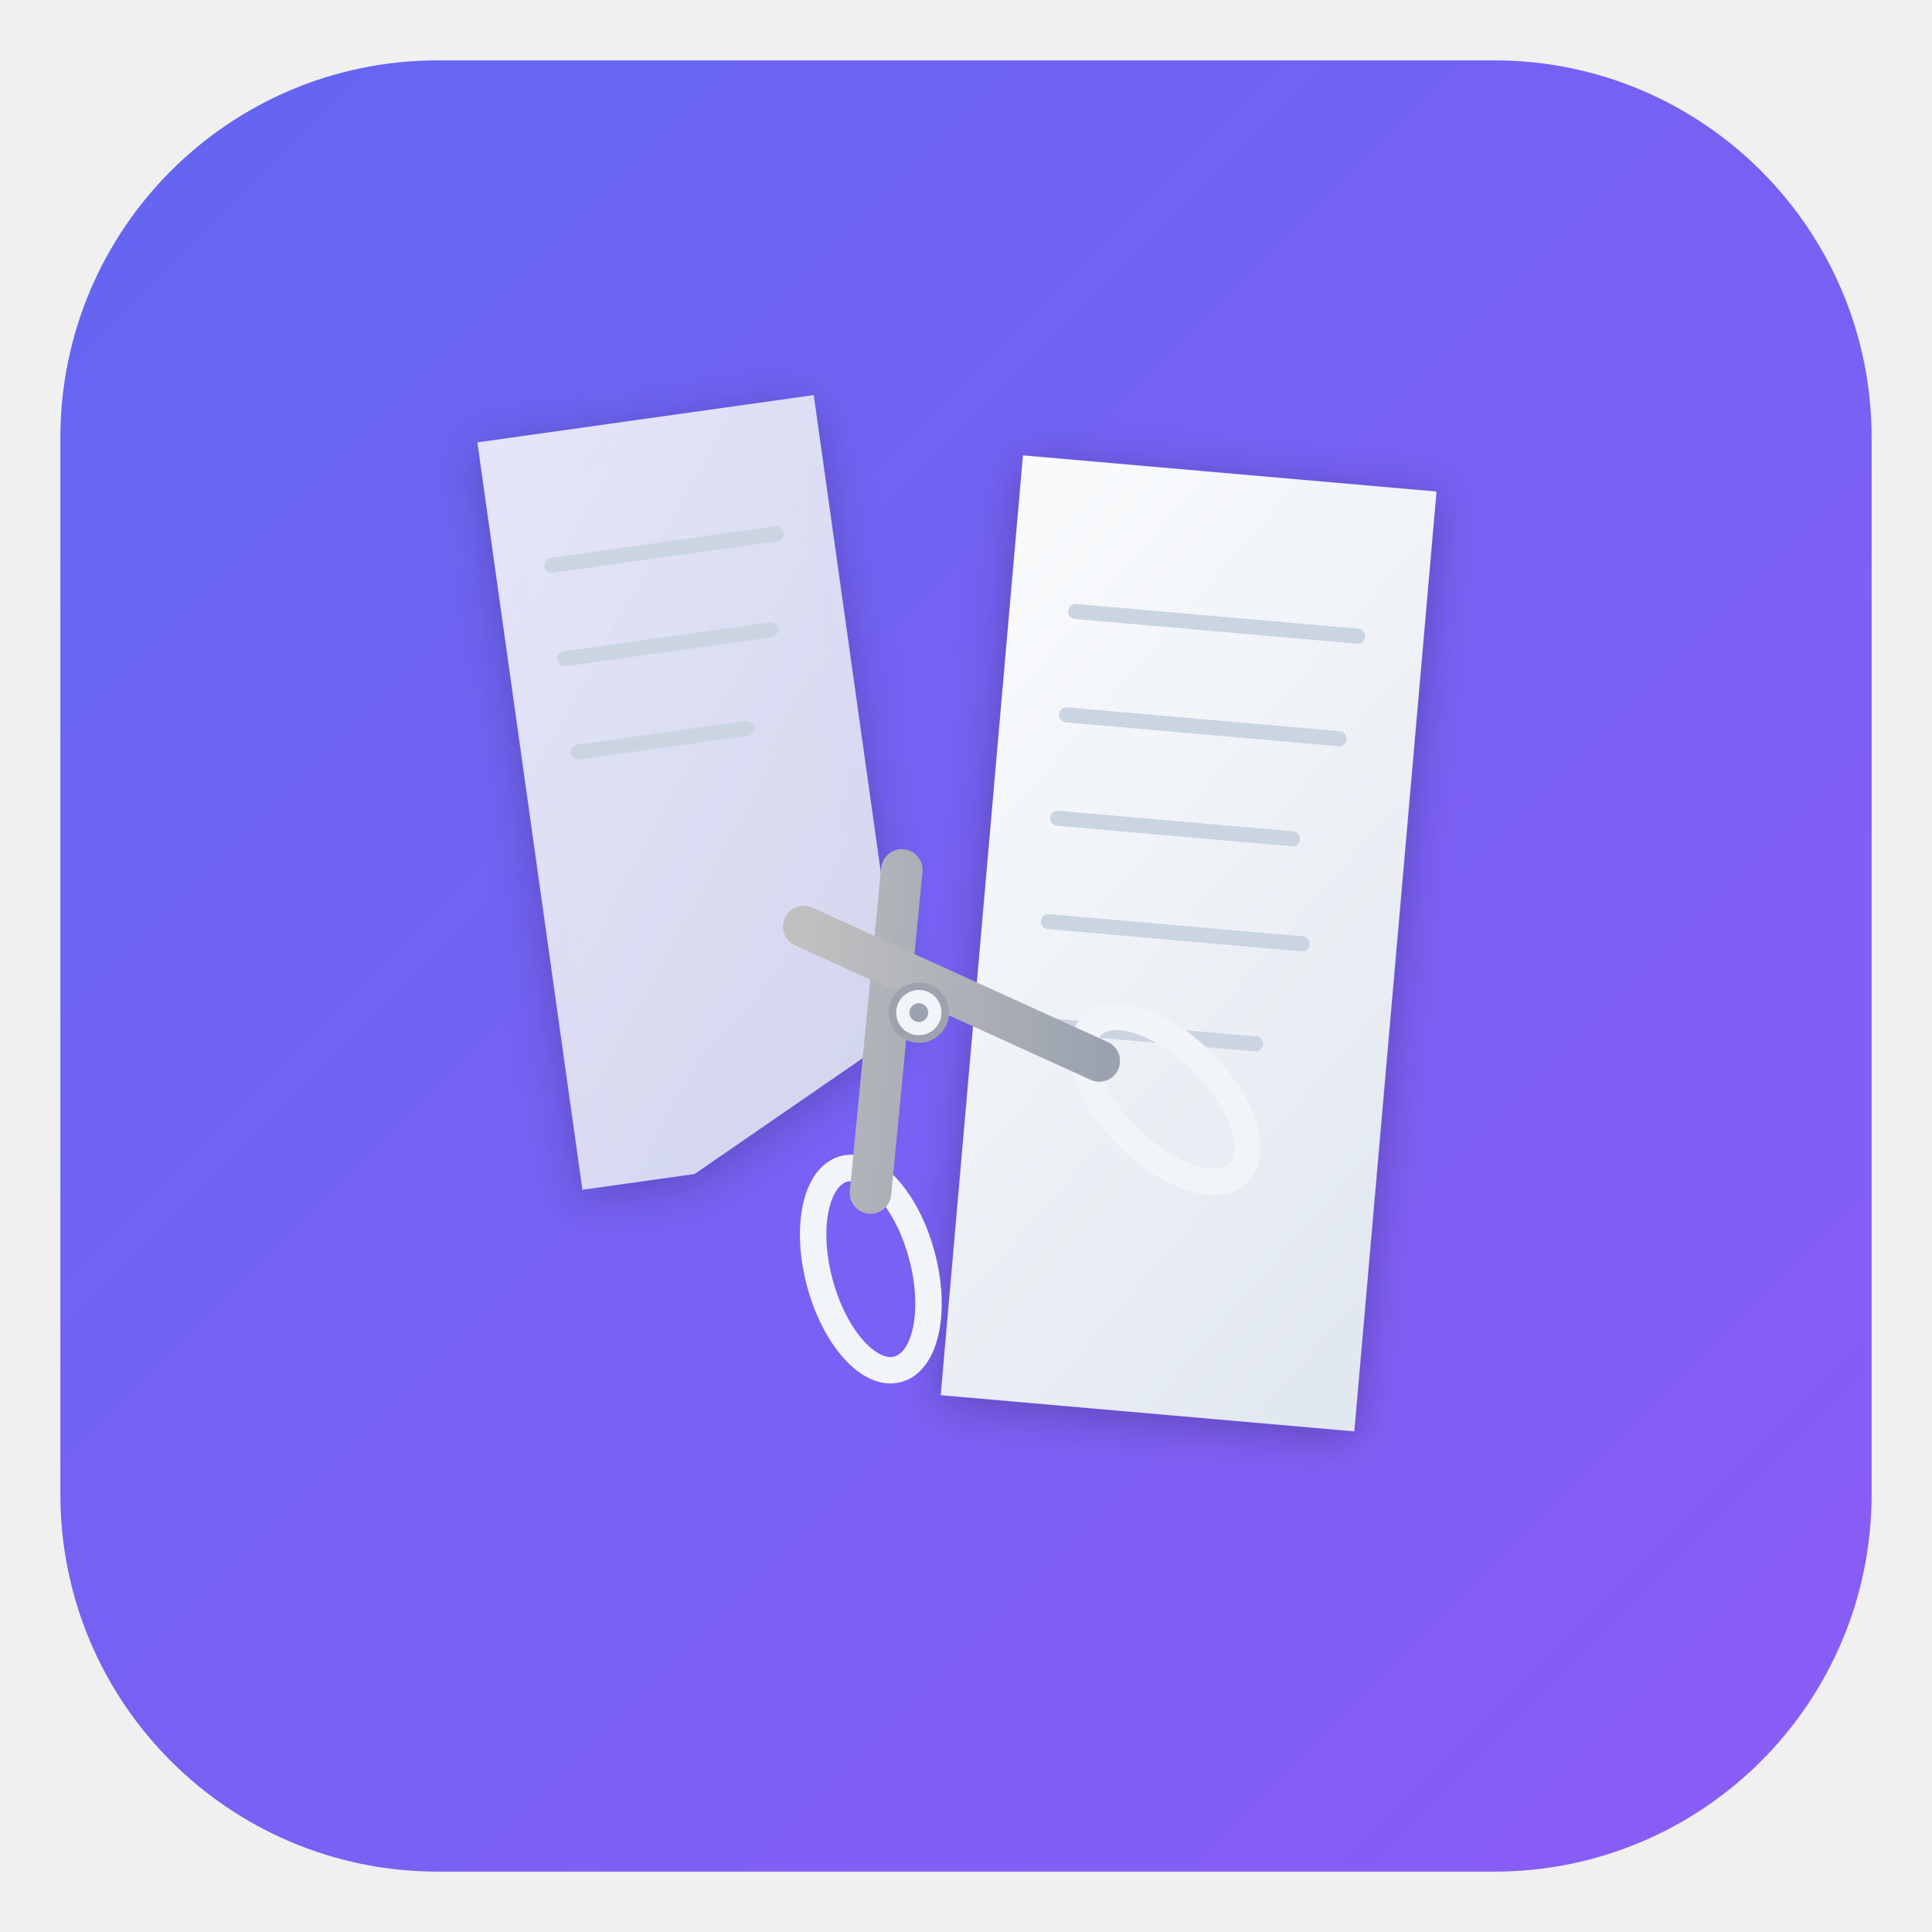
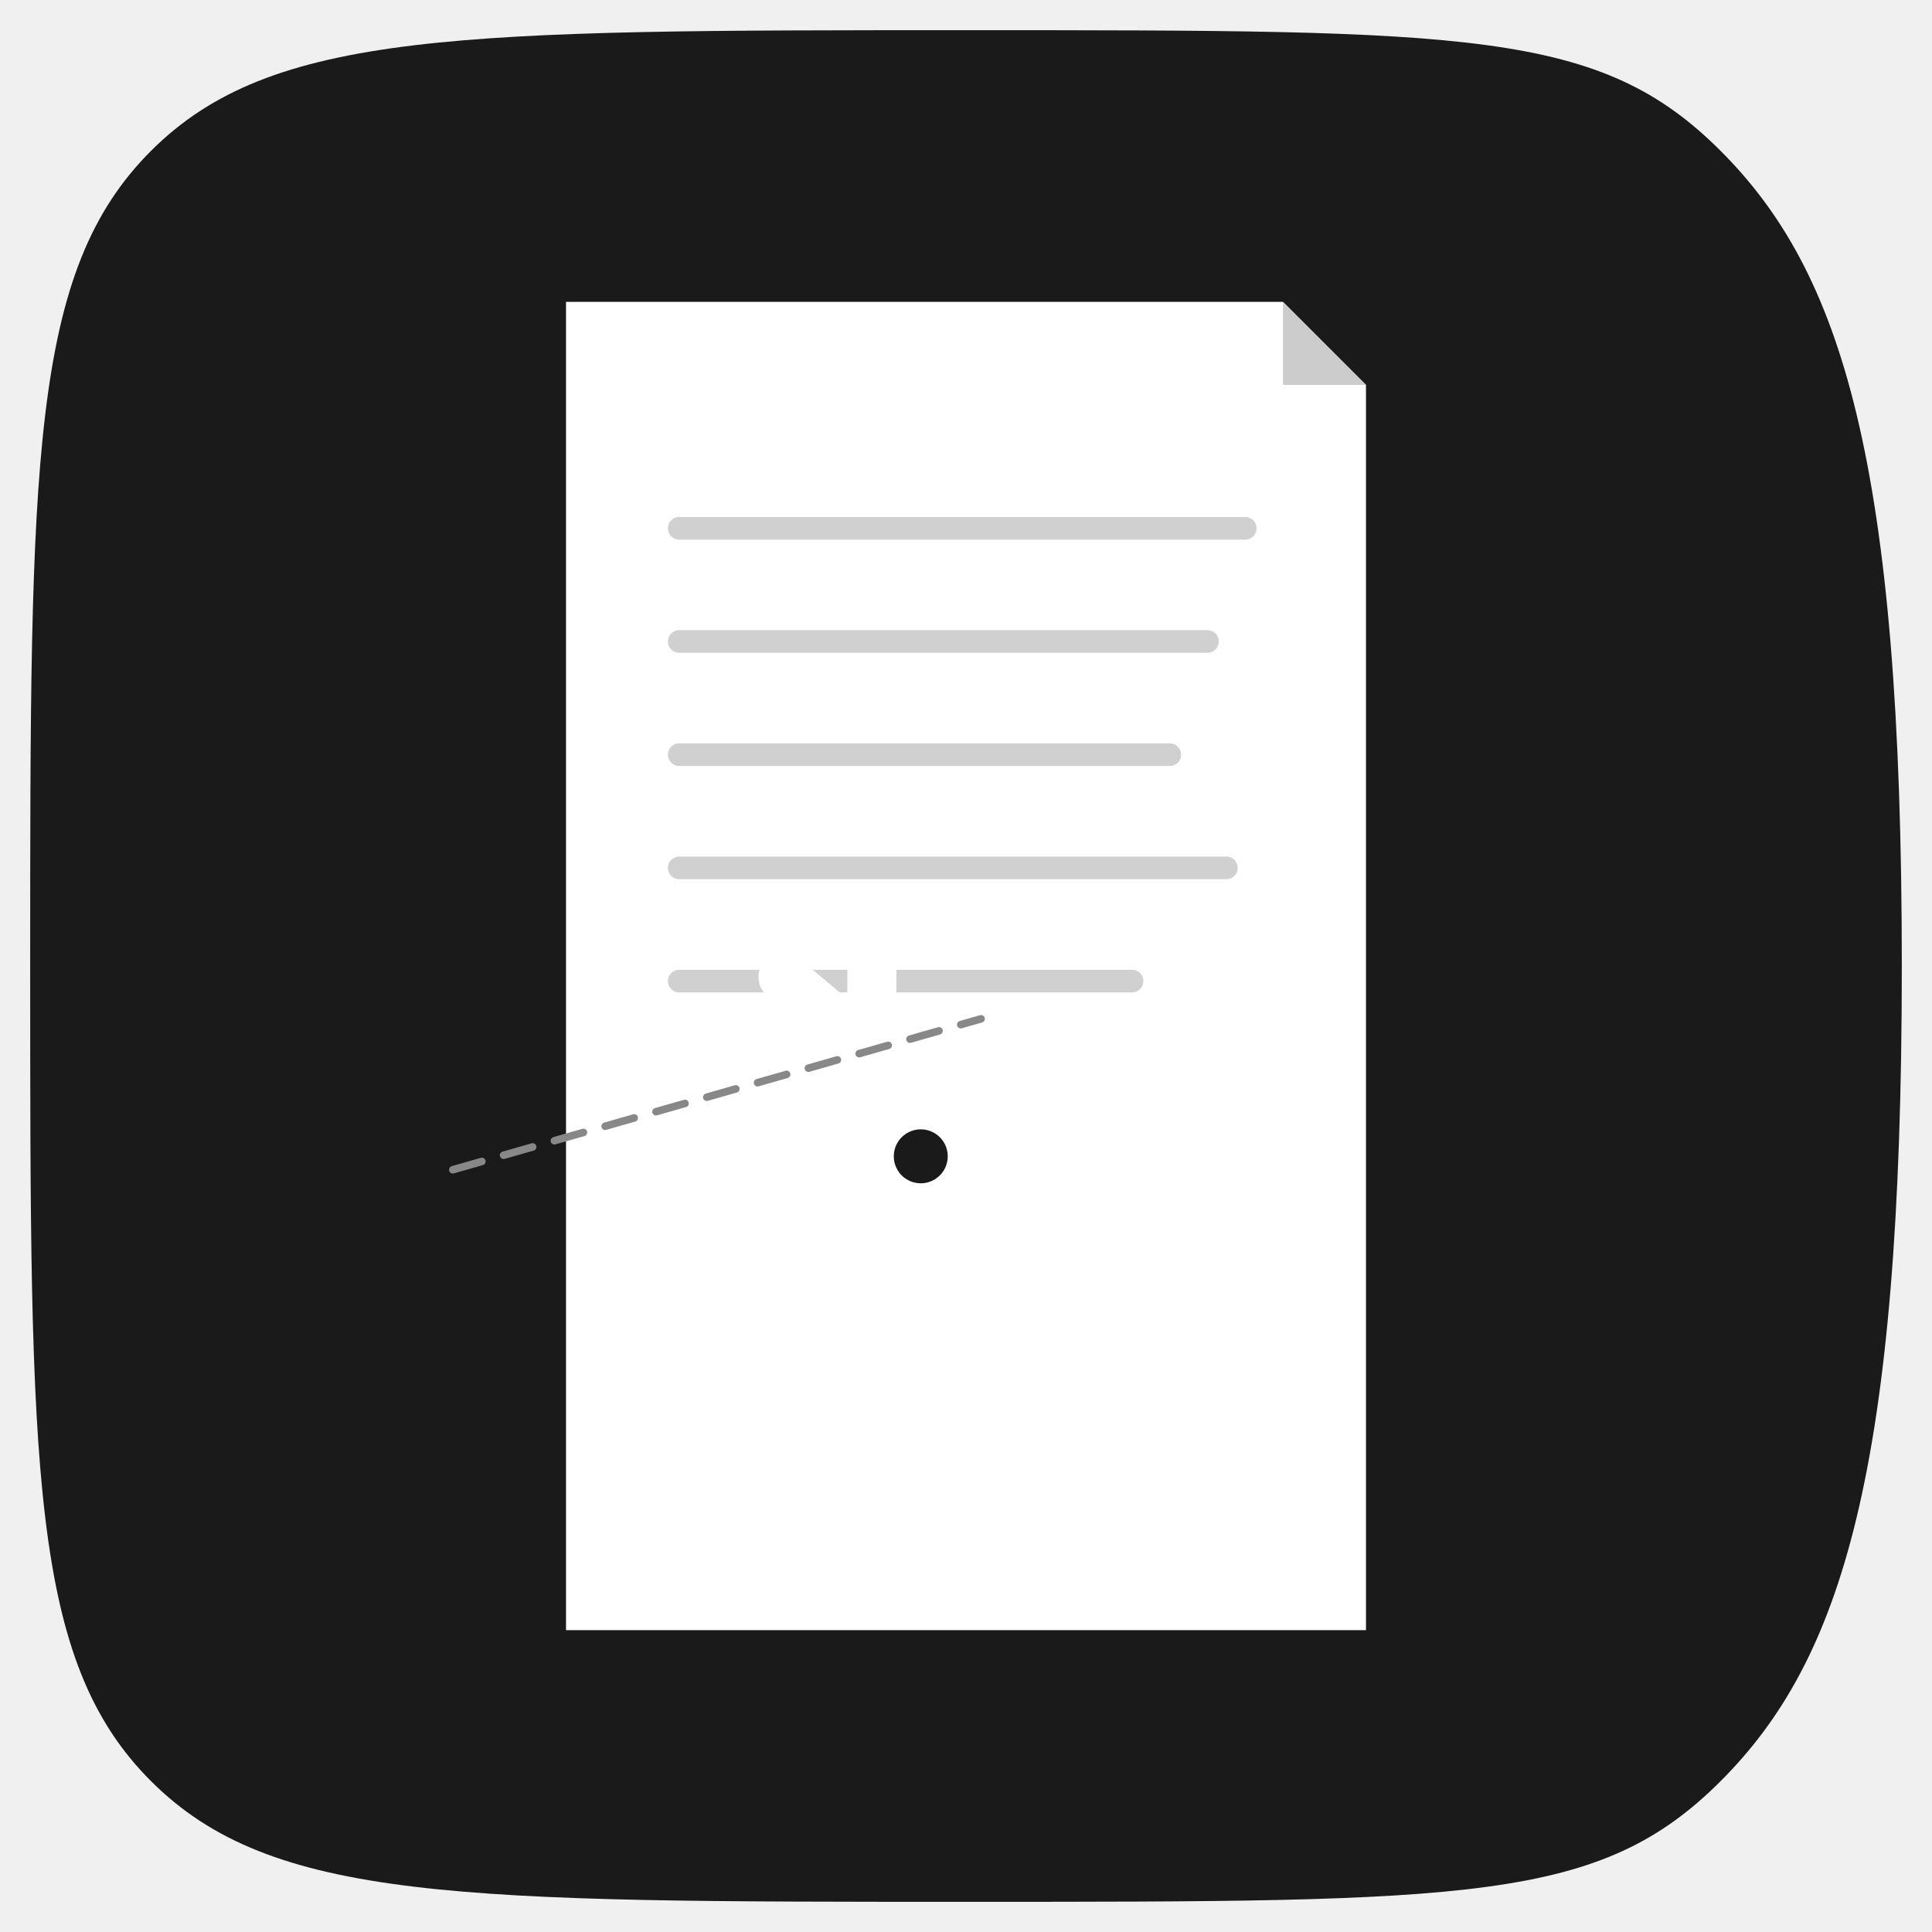
<svg xmlns="http://www.w3.org/2000/svg" viewBox="0 0 1024 1024" width="1024" height="1024">
-   <defs>
-     <linearGradient id="bg" x1="0" y1="0" x2="1" y2="1">
-       <stop offset="0%" stop-color="#6366f1" />
-       <stop offset="100%" stop-color="#8b5cf6" />
-     </linearGradient>
-     <linearGradient id="paper" x1="0.2" y1="0" x2="0.8" y2="1">
-       <stop offset="0%" stop-color="#f8fafc" />
-       <stop offset="100%" stop-color="#e2e8f0" />
-     </linearGradient>
-     <linearGradient id="blade" x1="0" y1="0" x2="1" y2="1">
-       <stop offset="0%" stop-color="#c0c0c0" />
-       <stop offset="100%" stop-color="#9ca3af" />
-     </linearGradient>
-     <filter id="shadow" x="-10%" y="-10%" width="130%" height="130%">
-       <feDropShadow dx="0" dy="4" stdDeviation="12" flood-color="#000" flood-opacity="0.25" />
-     </filter>
-   </defs>
-   <rect x="32" y="32" width="960" height="960" rx="200" ry="200" fill="url(#bg)" />
-   <g filter="url(#shadow)">
-     <path d="M 280 220 L 460 220 L 460 560 L 340 620 L 280 620 Z" fill="url(#paper)" opacity="0.85" transform="rotate(-8, 370, 420)" />
-     <line x1="310" y1="290" x2="430" y2="290" stroke="#cbd5e1" stroke-width="8" stroke-linecap="round" transform="rotate(-8, 370, 420)" />
-     <line x1="310" y1="340" x2="420" y2="340" stroke="#cbd5e1" stroke-width="8" stroke-linecap="round" transform="rotate(-8, 370, 420)" />
-     <line x1="310" y1="390" x2="400" y2="390" stroke="#cbd5e1" stroke-width="8" stroke-linecap="round" transform="rotate(-8, 370, 420)" />
+   <path d="     M 512 16     C 780 16 848 16 912 80     C 976 144 1008 244 1008 512     C 1008 780 976 880 912 944     C 848 1008 780 1008 512 1008     C 244 1008 144 1008 80 944     C 16 880 16 780 16 512     C 16 244 16 144 80 80     C 144 16 244 16 512 16 Z   " fill="#1a1a1a" />
+   <g>
+     <path d="       M 300 160       L 680 160       L 724 204       L 724 864       L 300 864       Z     " fill="#ffffff" />
+     <path d="M 680 160 L 680 204 L 724 204 Z" fill="#cccccc" />
+     <line x1="360" y1="280" x2="660" y2="280" stroke="#d0d0d0" stroke-width="12" stroke-linecap="round" />
+     <line x1="360" y1="340" x2="640" y2="340" stroke="#d0d0d0" stroke-width="12" stroke-linecap="round" />
+     <line x1="360" y1="400" x2="620" y2="400" stroke="#d0d0d0" stroke-width="12" stroke-linecap="round" />
+     <line x1="360" y1="460" x2="650" y2="460" stroke="#d0d0d0" stroke-width="12" stroke-linecap="round" />
+     <line x1="360" y1="520" x2="600" y2="520" stroke="#d0d0d0" stroke-width="12" stroke-linecap="round" />
  </g>
-   <g filter="url(#shadow)">
-     <path d="M 520 250 L 740 250 L 740 750 L 520 750 Z" fill="url(#paper)" transform="rotate(5, 630, 500)" />
-     <line x1="555" y1="330" x2="705" y2="330" stroke="#cbd5e1" stroke-width="8" stroke-linecap="round" transform="rotate(5, 630, 500)" />
-     <line x1="555" y1="385" x2="700" y2="385" stroke="#cbd5e1" stroke-width="8" stroke-linecap="round" transform="rotate(5, 630, 500)" />
-     <line x1="555" y1="440" x2="680" y2="440" stroke="#cbd5e1" stroke-width="8" stroke-linecap="round" transform="rotate(5, 630, 500)" />
-     <line x1="555" y1="495" x2="690" y2="495" stroke="#cbd5e1" stroke-width="8" stroke-linecap="round" transform="rotate(5, 630, 500)" />
-     <line x1="555" y1="550" x2="670" y2="550" stroke="#cbd5e1" stroke-width="8" stroke-linecap="round" transform="rotate(5, 630, 500)" />
+   <g transform="translate(510, 660) rotate(-25) scale(1.3)">
+     <ellipse cx="-75" cy="70" rx="32" ry="48" fill="none" stroke="#ffffff" stroke-width="16" />
+     <path d="M -55 30 L 20 -130" stroke="#ffffff" stroke-width="20" stroke-linecap="round" />
+     <ellipse cx="75" cy="70" rx="32" ry="48" fill="none" stroke="#ffffff" stroke-width="16" />
+     <path d="M 55 30 L -20 -130" stroke="#ffffff" stroke-width="20" stroke-linecap="round" />
+     <circle cx="0" cy="-40" r="14" fill="#1a1a1a" stroke="#ffffff" stroke-width="6" />
  </g>
-   <g transform="translate(512, 580) rotate(-30)">
-     <ellipse cx="-90" cy="55" rx="28" ry="55" fill="none" stroke="#f1f5f9" stroke-width="14" transform="rotate(15, -90, 55)" />
-     <path d="M -70 20 L 30 -120" stroke="url(#blade)" stroke-width="22" stroke-linecap="round" />
-     <ellipse cx="90" cy="55" rx="28" ry="55" fill="none" stroke="#f1f5f9" stroke-width="14" transform="rotate(-15, 90, 55)" />
-     <path d="M 70 20 L -30 -120" stroke="url(#blade)" stroke-width="22" stroke-linecap="round" />
-     <circle cx="0" cy="-50" r="14" fill="#f1f5f9" stroke="#9ca3af" stroke-width="4" />
-     <circle cx="0" cy="-50" r="5" fill="#9ca3af" />
-   </g>
+   <line x1="240" y1="620" x2="520" y2="540" stroke="#888888" stroke-width="4" stroke-dasharray="16,12" stroke-linecap="round" />
</svg>
